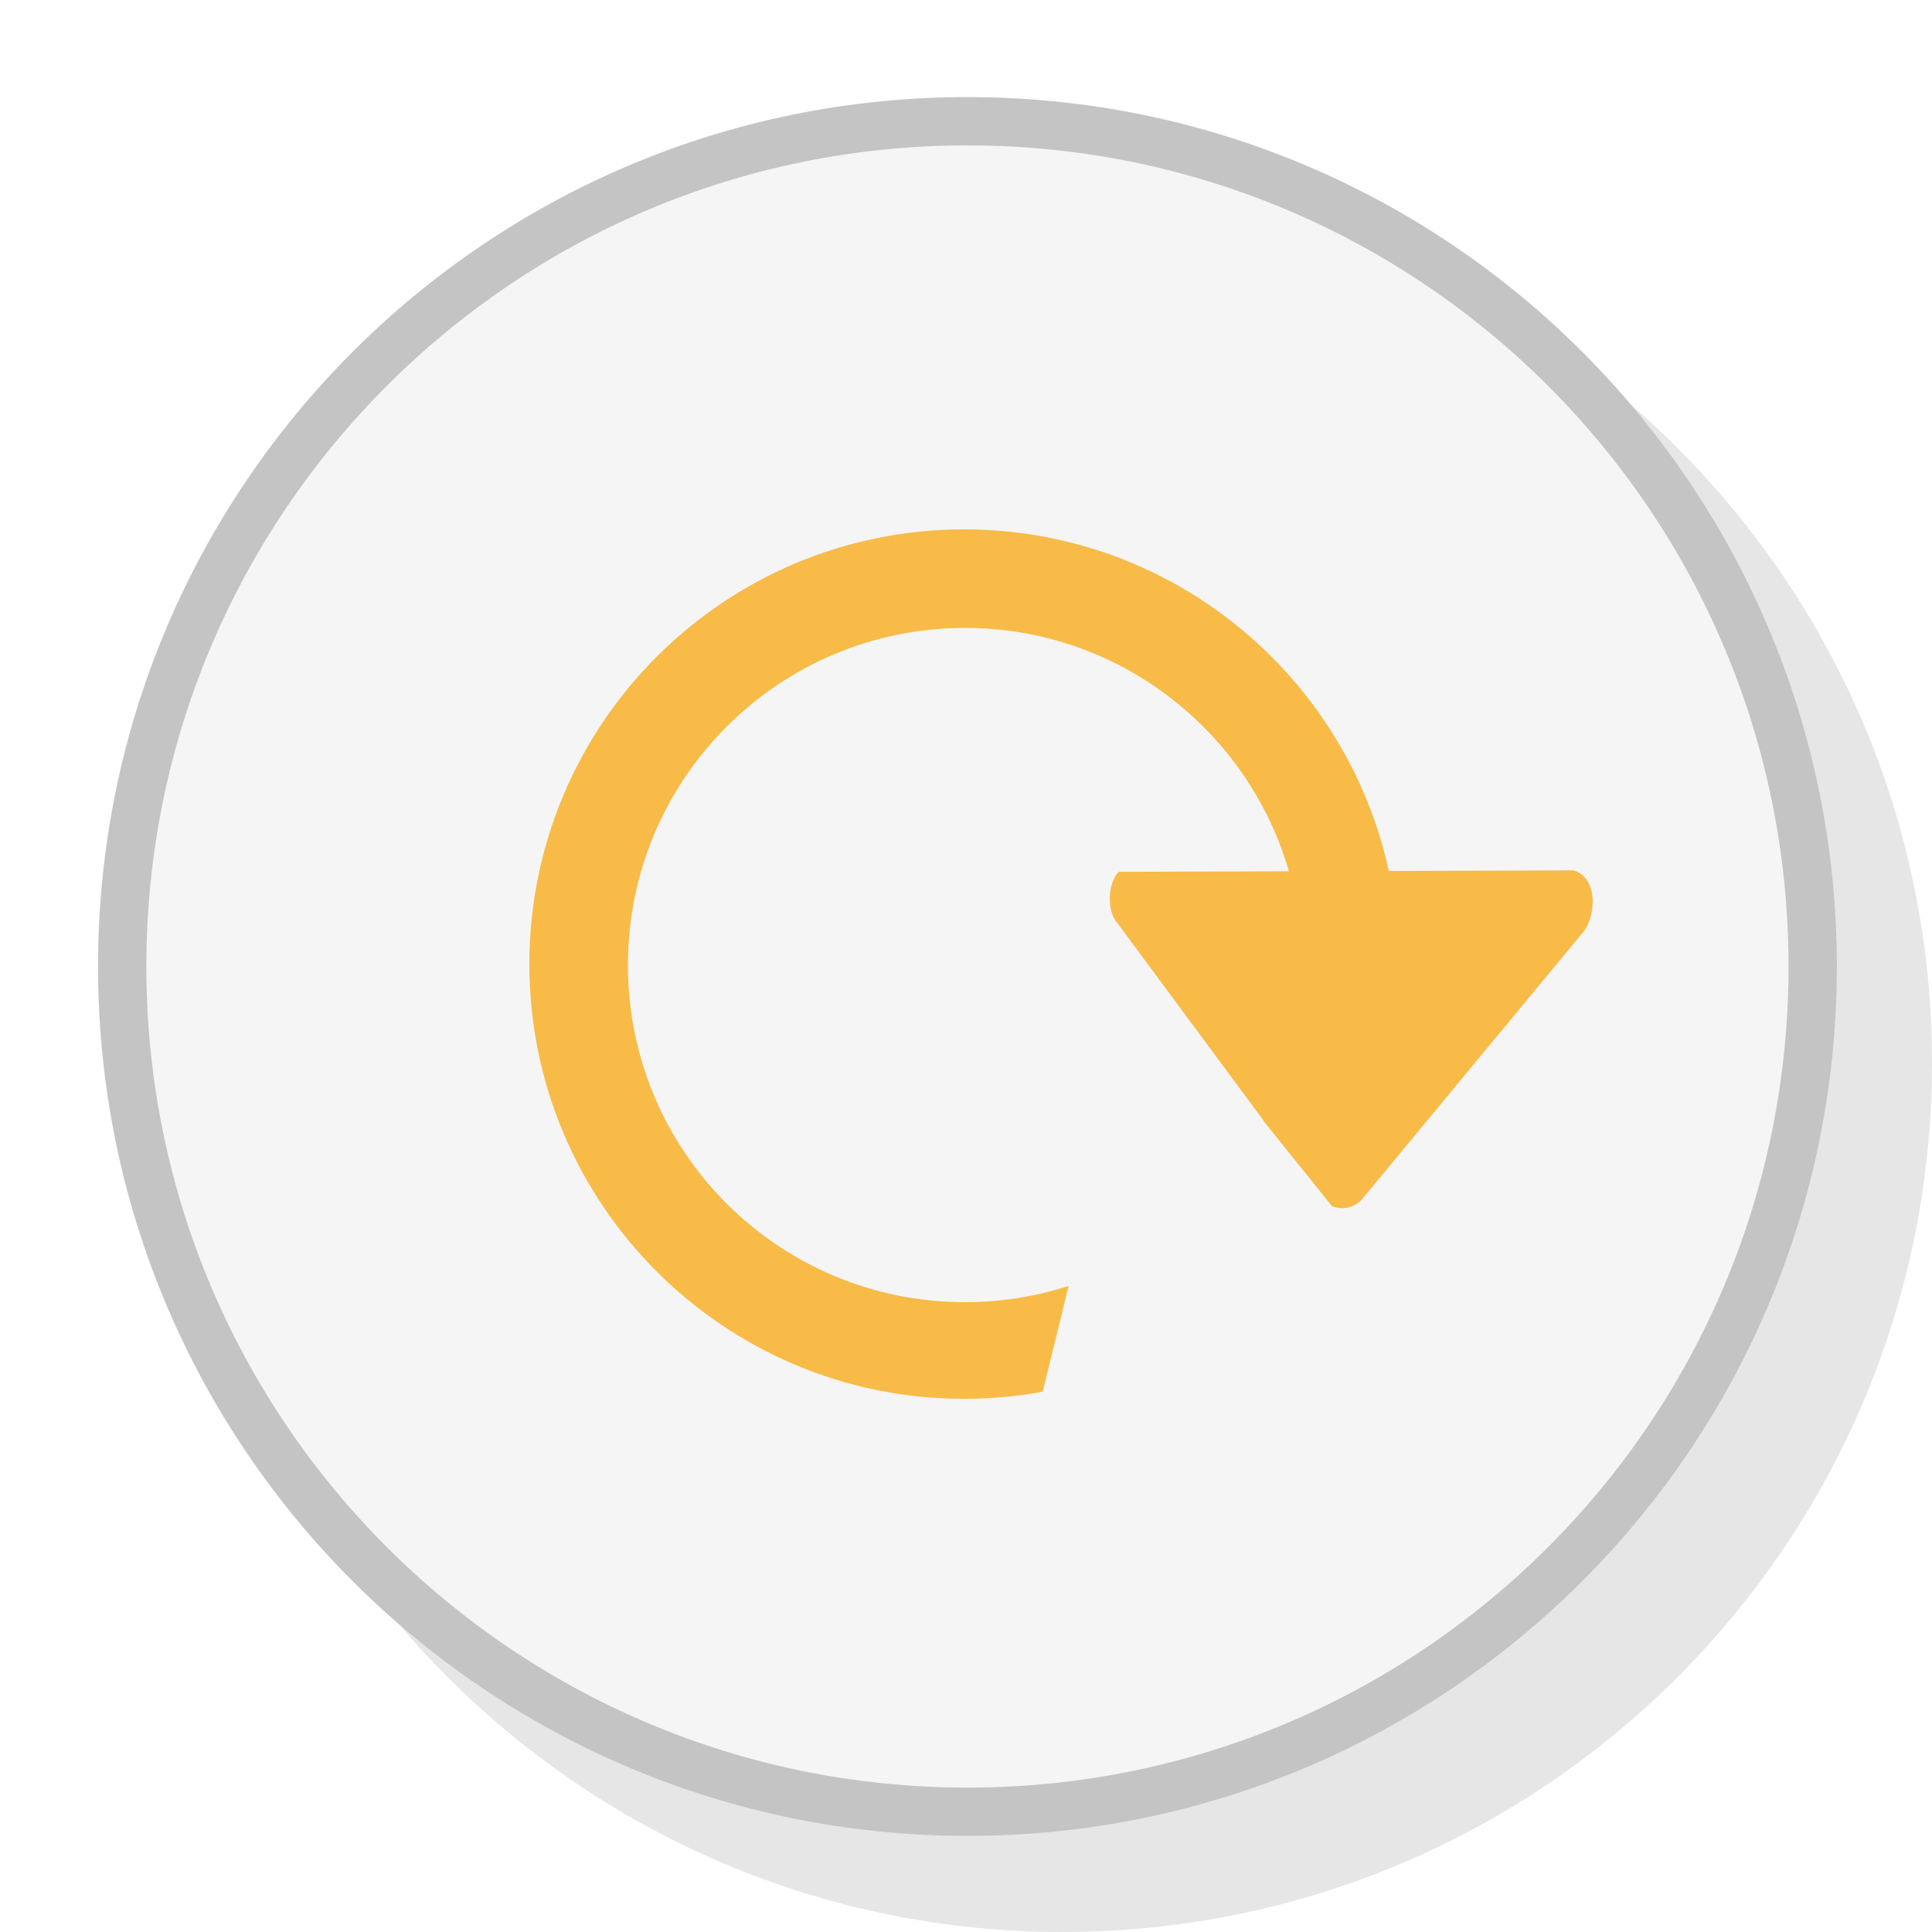
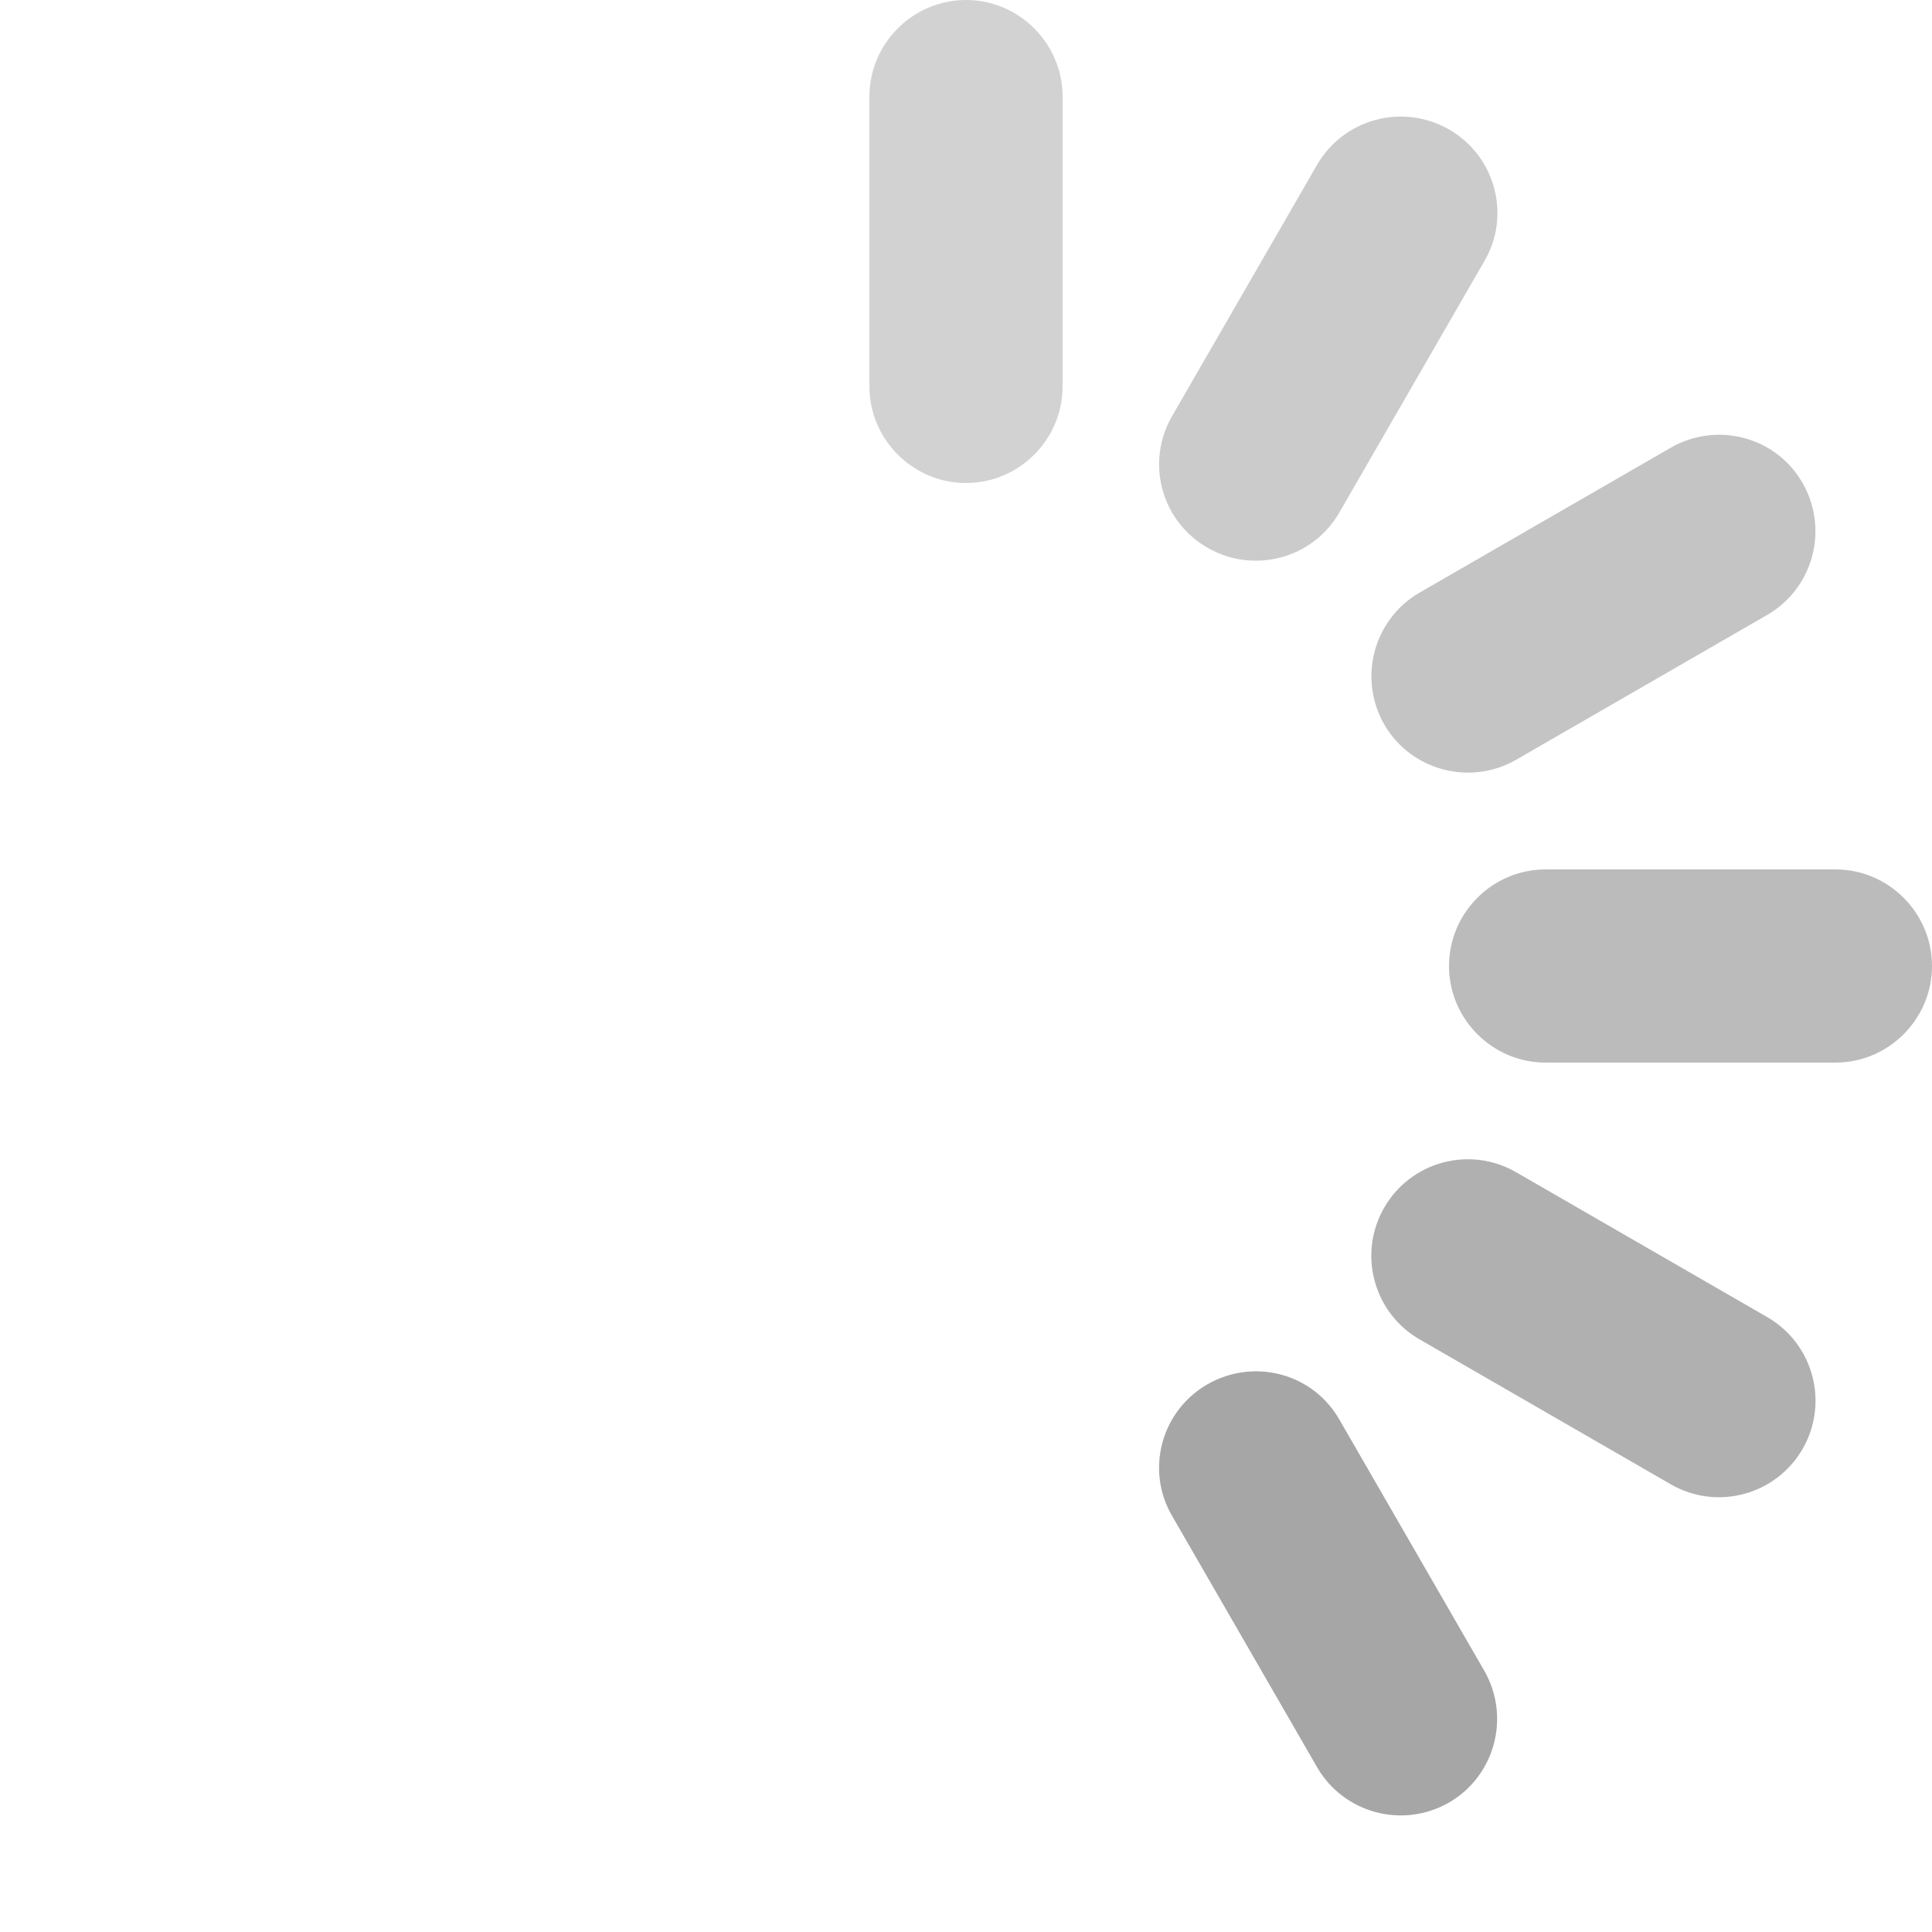
<svg xmlns="http://www.w3.org/2000/svg" viewBox="0 0 40 40">
-   <g fill-rule="evenodd" clip-rule="evenodd">
-     <path opacity=".1" d="M22 4c9.94 0 18 8.06 18 18s-8.06 18-18 18S4 31.94 4 22 12.06 4 22 4z" />
-     <path fill="#F5F5F5" d="M20.03 2.01c9.94 0 18 8.06 18 18s-8.06 18-18 18-18-8.06-18-18 8.06-18 18-18z" />
-     <path opacity=".2" d="M20.03 2.01c9.94 0 18 8.06 18 18s-8.06 18-18 18-18-8.06-18-18 8.06-18 18-18zm0 1c9.39 0 17 7.61 17 17s-7.61 17-17 17-17-7.61-17-17 7.61-17 17-17z" />
-   </g>
-   <path fill-rule="evenodd" clip-rule="evenodd" fill="#F8BB48" d="M19.96 10.96a9 9 0 1 0 .001 18.001 9 9 0 0 0-.001-18.001zm.02 16c-3.86 0-6.98-3.12-6.98-6.98A6.98 6.98 0 0 1 19.98 13c3.85 0 6.98 3.13 6.98 6.98a6.98 6.98 0 0 1-6.98 6.98z" />
-   <path fill-rule="evenodd" clip-rule="evenodd" fill="#F8BB48" d="M23.14 19.12l4.22 5.7c.22.25.6.26.83.02l4.57-5.52c.24-.24.39-1.1-.17-1.3l-9.43.03c-.23.24-.25.82-.02 1.07z" />
-   <path fill-rule="evenodd" clip-rule="evenodd" fill="#F5F5F5" d="M22.22 30.33l5.48-2.47c.25-.14.85-1.65.68-1.89l-3.9-4.85c-.17-.24-.7-.37-.95-.23l-2.26 9.22c.17.23.7.36.95.22z" />
+   <path fill="#D2D2D2" d="M20 0c1.1 0 2 .9 2 2v6c0 1.1-.9 2-2 2s-2-.9-2-2V2c0-1.1.9-2 2-2z" />
+   <path fill="#BBB" d="M32 18h6c1.1 0 2 .9 2 2s-.9 2-2 2h-6c-1.1 0-2-.9-2-2s.9-2 2-2z" />
+   <path fill="#CBCBCB" d="M30 2.68c.96.55 1.29 1.78.73 2.73l-3 5.2c-.55.96-1.78 1.28-2.73.73a1.988 1.988 0 0 1-.73-2.73l3-5.2c.55-.95 1.77-1.28 2.73-.73z" />
+   <path fill="#B0B0B0" d="M31.39 24.27l5.2 3a1.997 1.997 0 1 1-2 3.46l-5.2-3a1.997 1.997 0 1 1 2-3.46z" />
+   <path fill="#A6A6A6" d="M25 28.66c.96-.55 2.18-.23 2.73.73l3 5.2c.55.96.22 2.18-.73 2.73-.96.55-2.18.22-2.73-.73l-3-5.2c-.56-.95-.23-2.18.73-2.73z" />
+   <path fill="#C4C4C4" d="M29.39 12.27l5.2-3c.96-.55 2.18-.23 2.73.73.55.96.22 2.18-.73 2.73l-5.2 3c-.96.55-2.18.22-2.73-.73-.55-.96-.22-2.18.73-2.73z" />
</svg>
